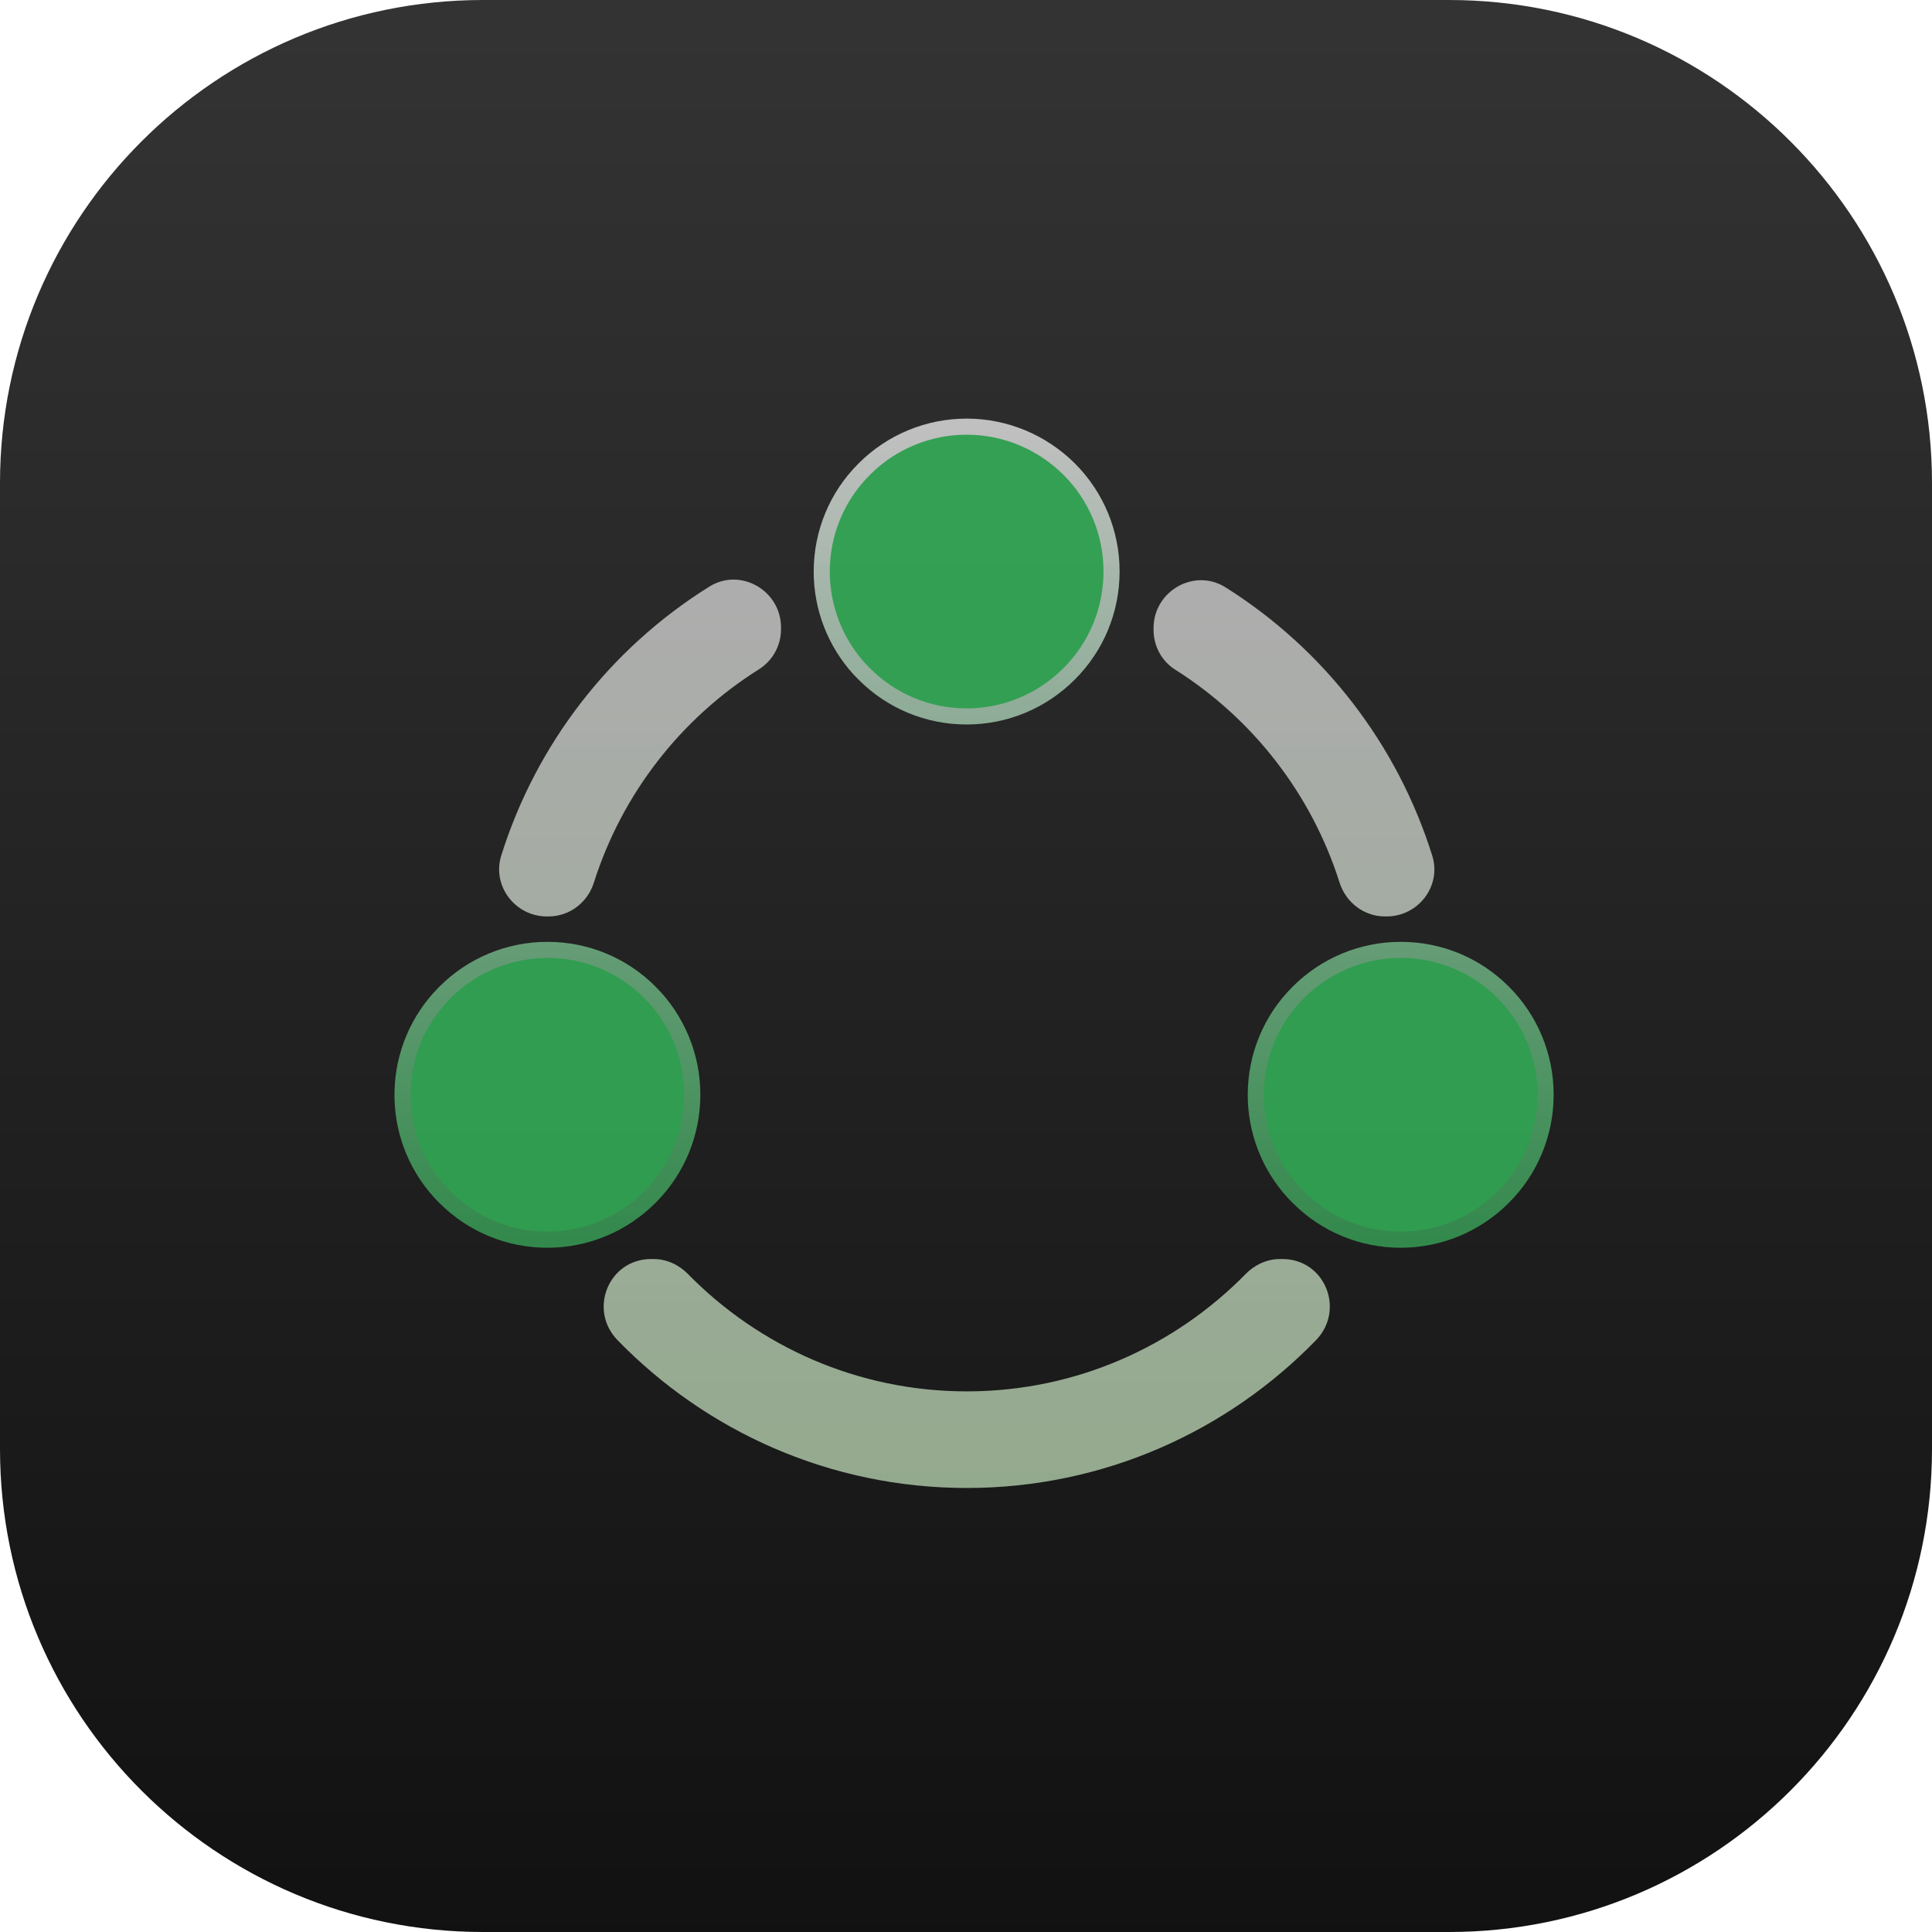
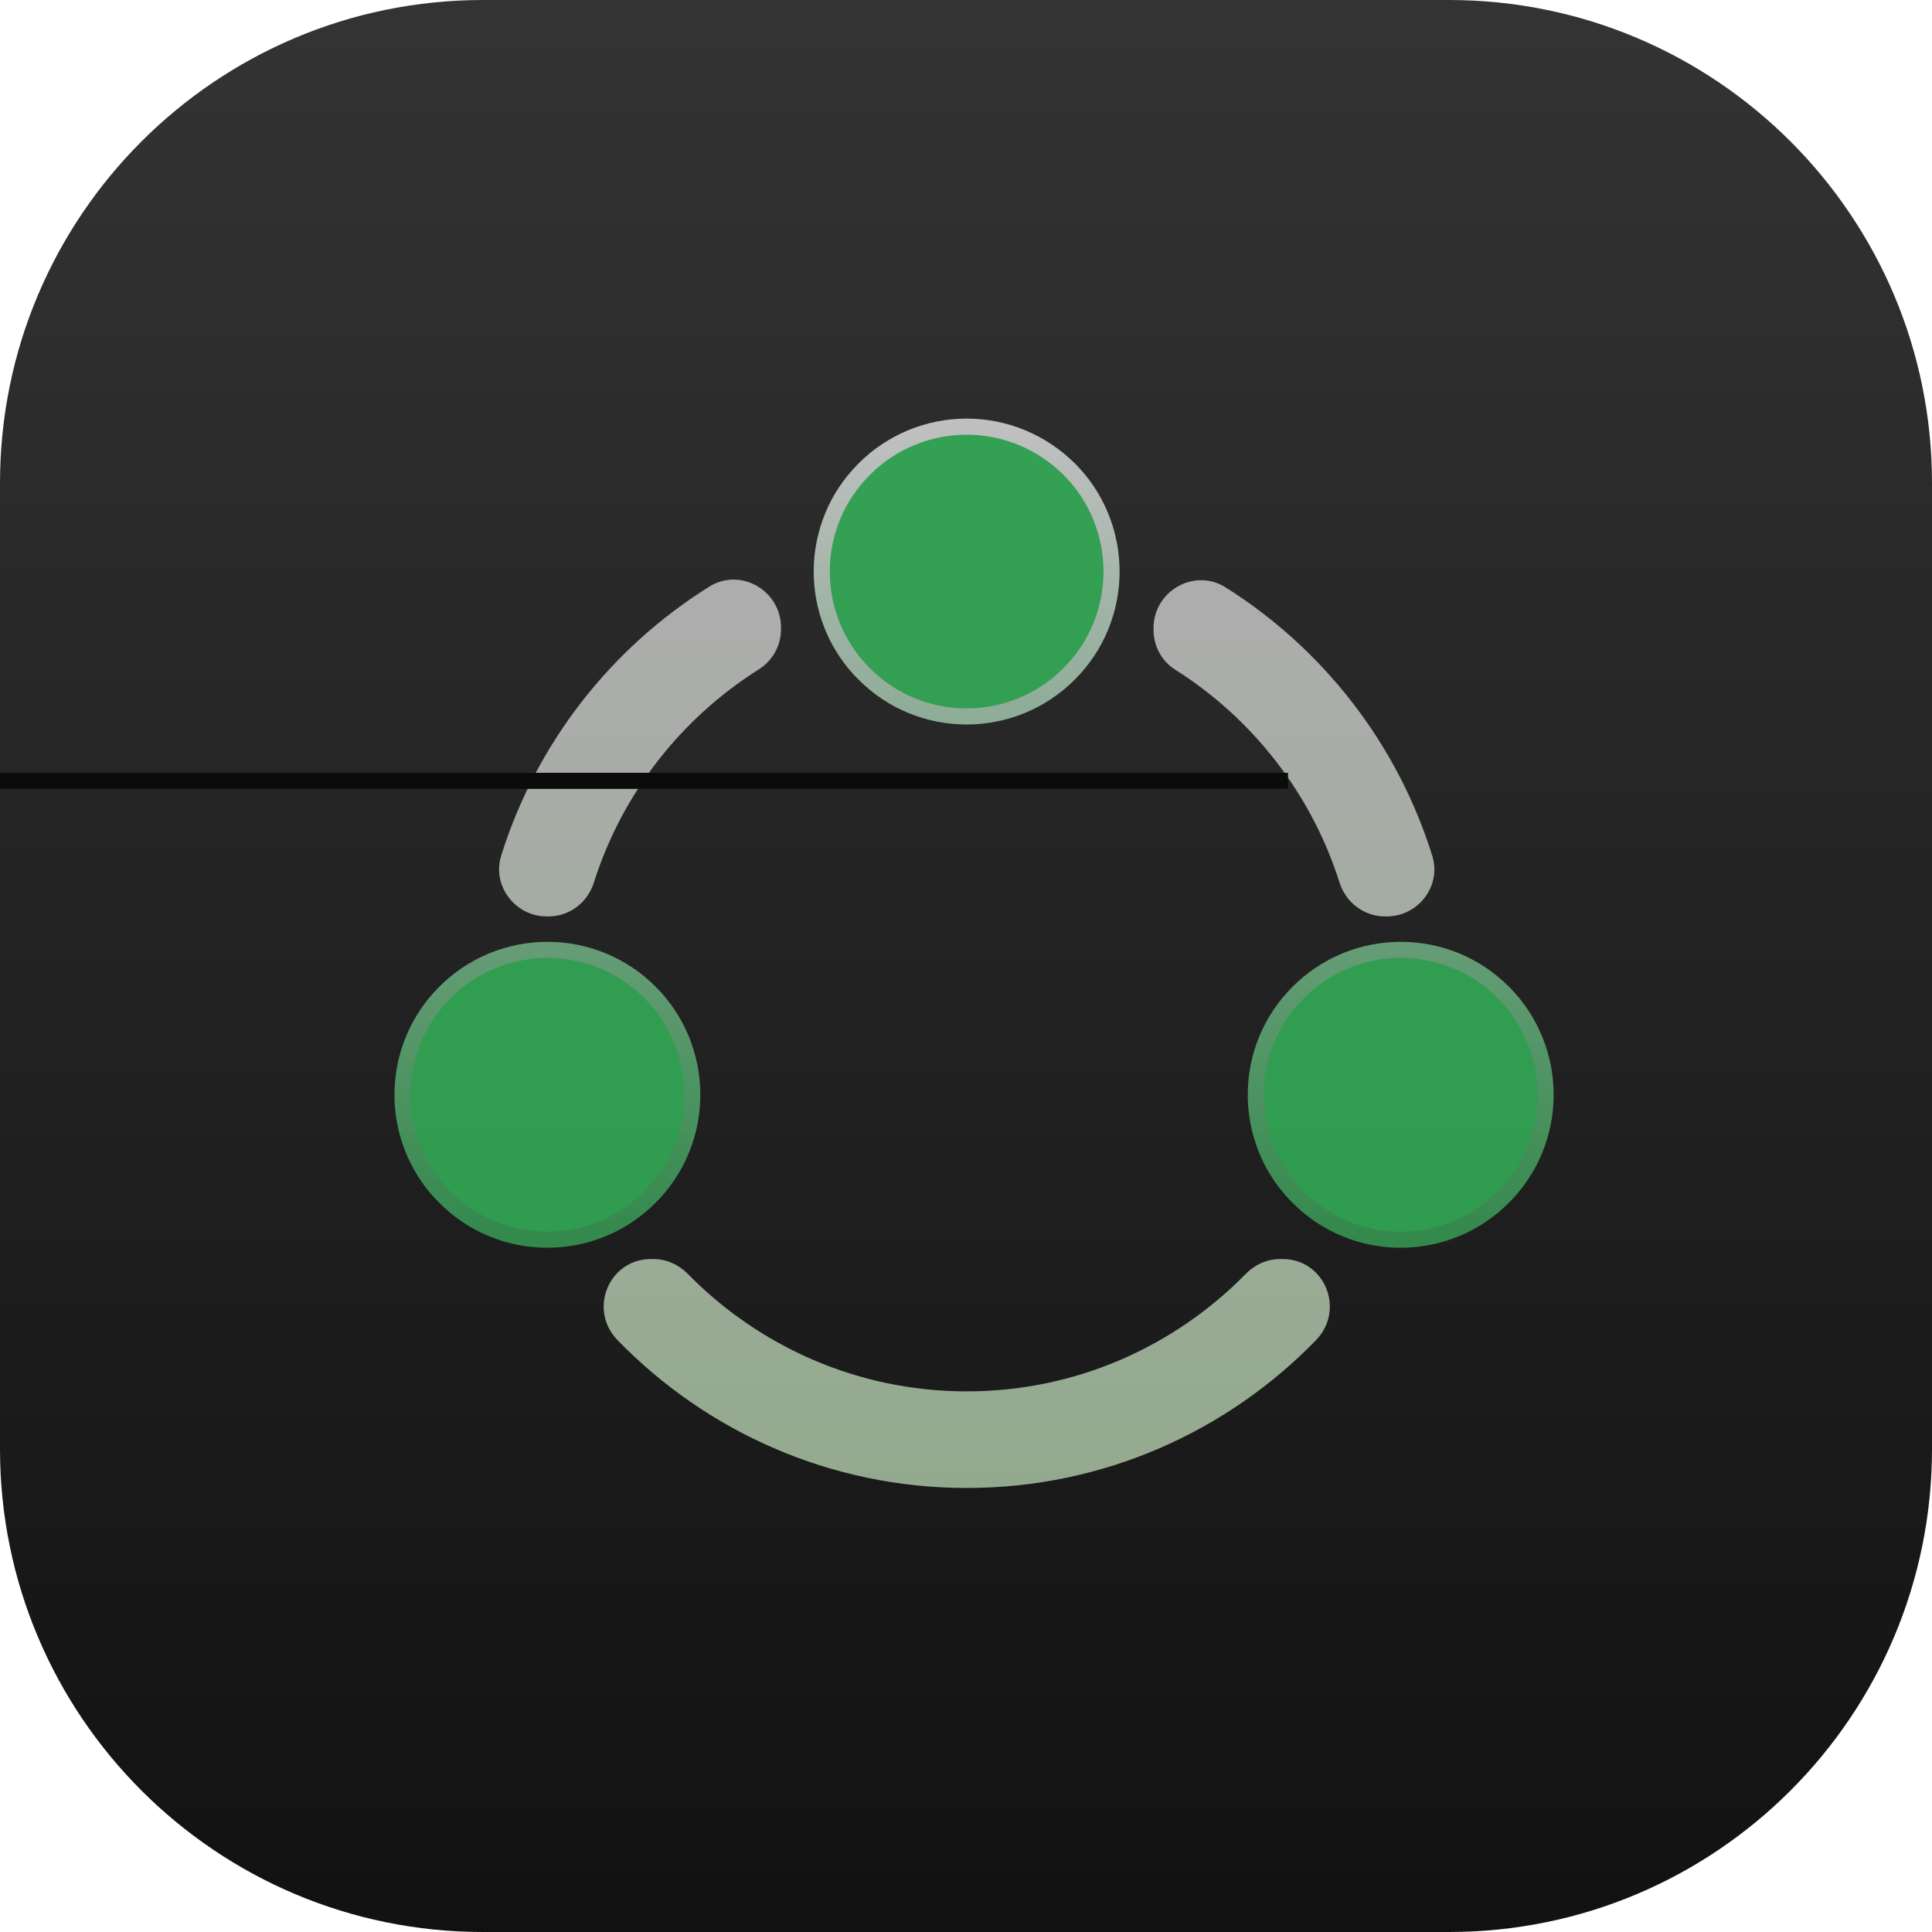
- <svg fill="none" viewBox="0 0 120 120">
-   <path fill="url(#a)" d="M0 30C0 13.432 13.432 0 30 0h60c16.569 0 30 13.432 30 30v60c0 16.569-13.431 30-30 30H30c-16.568 0-30-13.431-30-30z" />
-   <g opacity=".7">
-     <path fill="url(#b)" d="M60.049 86.421c-6.78 0-12.92-2.8-17.33-7.3-.56-.57-1.32-.92-2.12-.92h-.16c-2.63 0-3.92 3.15-2.08 5.04 5.5 5.66 13.19 9.18 21.69 9.18s16.19-3.52 21.69-9.18c1.83-1.89.55-5.04-2.08-5.04h-.16c-.8 0-1.56.35-2.12.92-4.41 4.5-10.55 7.3-17.33 7.3" />
-     <path fill="url(#c)" d="M86.02 56.921h.11c1.96 0 3.42-1.89 2.83-3.77a30.43 30.43 0 0 0-12.84-16.67c-1.94-1.22-4.47.23-4.47 2.53v.12c0 .99.5 1.93 1.34 2.46 4.8 3.03 8.46 7.7 10.21 13.22.39 1.24 1.52 2.11 2.82 2.11" />
-     <path fill="url(#d)" d="M48.51 39.091v-.12c0-2.29-2.52-3.75-4.46-2.53a30.42 30.42 0 0 0-12.92 16.71c-.58 1.87.87 3.77 2.83 3.77h.11c1.3 0 2.43-.86 2.82-2.11a24.35 24.35 0 0 1 10.25-13.24c.85-.54 1.37-1.47 1.37-2.48" />
-     <path fill="#38D165" d="M34.01 59c2.39 0 4.67.94 6.36 2.64A8.97 8.97 0 0 1 43 68c0 2.38-.94 4.67-2.64 6.36A8.97 8.97 0 0 1 34 77c-2.39 0-4.67-.94-6.36-2.64l-.31-.32a8.99 8.99 0 0 1 .31-12.4A8.97 8.97 0 0 1 34 59z" />
-     <path fill="#38D165" d="M60.04 26.5c2.39 0 4.67.95 6.37 2.64a8.96 8.96 0 0 1 2.63 6.36c0 2.39-.94 4.67-2.64 6.36a8.97 8.97 0 0 1-6.36 2.64c-2.39 0-4.67-.94-6.36-2.64l-.31-.32a8.97 8.97 0 0 1-2.33-6.04c0-2.39.94-4.67 2.64-6.36a8.97 8.97 0 0 1 6.36-2.64" />
-     <path fill="#38D165" d="M87.01 59c2.39 0 4.67.94 6.36 2.64A8.97 8.97 0 0 1 96 68c0 2.38-.94 4.67-2.64 6.36A8.97 8.97 0 0 1 87 77c-2.39 0-4.67-.94-6.36-2.64l-.31-.32A8.97 8.97 0 0 1 78 68c0-2.39.94-4.67 2.64-6.36A8.97 8.97 0 0 1 87 59z" />
-     <path stroke="url(#e)" d="M34.01 59c2.39 0 4.67.94 6.36 2.64A8.97 8.97 0 0 1 43 68c0 2.38-.94 4.67-2.64 6.36A8.97 8.97 0 0 1 34 77c-2.39 0-4.67-.94-6.36-2.64l-.31-.32a8.99 8.99 0 0 1 .31-12.4A8.97 8.97 0 0 1 34 59z" />
-     <path stroke="url(#f)" d="M60.04 26.5c2.39 0 4.67.95 6.37 2.64a8.96 8.96 0 0 1 2.63 6.36c0 2.39-.94 4.67-2.64 6.36a8.97 8.97 0 0 1-6.36 2.64c-2.39 0-4.67-.94-6.36-2.64l-.31-.32a8.97 8.97 0 0 1-2.33-6.04c0-2.39.94-4.67 2.64-6.36a8.97 8.97 0 0 1 6.36-2.64Z" />
-     <path stroke="url(#g)" d="M87.01 59c2.39 0 4.67.94 6.36 2.64A8.97 8.97 0 0 1 96 68c0 2.38-.94 4.67-2.64 6.36A8.97 8.97 0 0 1 87 77c-2.39 0-4.67-.94-6.36-2.64l-.31-.32A8.97 8.97 0 0 1 78 68c0-2.39.94-4.67 2.64-6.36A8.97 8.97 0 0 1 87 59z" />
+ <svg xmlns="http://www.w3.org/2000/svg" width="120" height="120" viewBox="0 0 120 120" fill="none">
+   <g>
+     <path d="M0 30C0 13.431 13.431 0 30 0H90C106.569 0 120 13.431 120 30V90C120 106.569 106.569 120 90 120H30C13.431 120 0 106.569 0 90V30Z" fill="url(#paint1_linear_0_1)" />
+     <g opacity="0.7">
+       <path d="M60.049 86.421C53.269 86.421 47.129 83.621 42.719 79.121C42.159 78.551 41.399 78.201 40.599 78.201H40.439C37.809 78.201 36.519 81.351 38.359 83.241C43.859 88.901 51.549 92.421 60.049 92.421C68.549 92.421 76.239 88.901 81.739 83.241C83.569 81.351 82.289 78.201 79.659 78.201H79.499C78.699 78.201 77.939 78.551 77.379 79.121C72.969 83.621 66.829 86.421 60.049 86.421Z" fill="url(#paint2_linear_0_1)" />
+       <path d="M86.019 56.921H86.129C88.089 56.921 89.549 55.031 88.959 53.151C86.789 46.191 82.179 40.291 76.119 36.481C74.179 35.261 71.649 36.711 71.649 39.011V39.131C71.649 40.121 72.149 41.061 72.989 41.591C77.789 44.621 81.449 49.291 83.199 54.811C83.589 56.051 84.719 56.921 86.019 56.921Z" fill="url(#paint3_linear_0_1)" />
+       <path d="M48.509 39.091V38.971C48.509 36.681 45.989 35.221 44.049 36.441C37.949 40.251 33.309 46.161 31.129 53.151C30.549 55.021 31.999 56.921 33.959 56.921H34.069C35.369 56.921 36.499 56.061 36.889 54.811C38.639 49.281 42.319 44.601 47.139 41.571C47.989 41.031 48.509 40.101 48.509 39.091Z" fill="url(#paint4_linear_0_1)" />
+       <path d="M34.01 59C36.4 59 38.68 59.94 40.37 61.64C42.06 63.32 43 65.62 43 68C43 70.38 42.06 72.67 40.36 74.36C38.68 76.05 36.39 77 34 77C31.61 77 29.33 76.06 27.64 74.36L27.33 74.04C25.83 72.39 25 70.23 25 68C25 65.62 25.94 63.33 27.64 61.64C29.32 59.95 31.61 59 34 59H34.01Z" fill="#38D165" />
+       <path d="M60.04 26.5C62.43 26.5 64.71 27.45 66.41 29.14C68.1 30.82 69.04 33.11 69.04 35.5C69.04 37.89 68.1 40.17 66.4 41.86C64.72 43.55 62.43 44.5 60.04 44.5C57.65 44.5 55.37 43.56 53.68 41.86L53.37 41.54C51.87 39.89 51.04 37.74 51.04 35.5C51.04 33.11 51.98 30.83 53.68 29.14C55.36 27.45 57.65 26.5 60.04 26.5Z" fill="#38D165" />
+       <path d="M87.01 59C89.4 59 91.68 59.94 93.37 61.64C95.06 63.32 96 65.62 96 68C96 70.38 95.06 72.67 93.36 74.36C91.68 76.05 89.39 77 87 77C84.61 77 82.33 76.06 80.64 74.36L80.33 74.04C78.83 72.39 78 70.24 78 68C78 65.61 78.94 63.33 80.64 61.64C82.32 59.95 84.61 59 87 59H87.01Z" fill="#38D165" />
+       <path d="M34.01 59C36.4 59 38.68 59.94 40.37 61.64C42.06 63.32 43 65.62 43 68C43 70.38 42.06 72.67 40.36 74.36C38.68 76.05 36.39 77 34 77C31.61 77 29.33 76.06 27.64 74.36L27.33 74.04C25.83 72.39 25 70.23 25 68C25 65.62 25.94 63.33 27.64 61.64C29.32 59.95 31.61 59 34 59H34.01Z" stroke="url(#paint5_linear_0_1)" />
+       <path d="M60.04 26.5C62.43 26.5 64.71 27.45 66.41 29.14C68.1 30.82 69.04 33.11 69.04 35.5C69.04 37.89 68.1 40.17 66.4 41.86C64.72 43.55 62.43 44.5 60.04 44.5C57.65 44.5 55.37 43.56 53.68 41.86L53.37 41.54C51.87 39.89 51.04 37.74 51.04 35.5C51.04 33.11 51.98 30.83 53.68 29.14C55.36 27.45 57.65 26.5 60.04 26.5Z" stroke="url(#paint6_linear_0_1)" />
+       <path d="M87.01 59C89.4 59 91.68 59.94 93.37 61.64C95.06 63.32 96 65.62 96 68C96 70.38 95.06 72.67 93.36 74.36C91.68 76.05 89.39 77 87 77C84.61 77 82.33 76.06 80.64 74.36L80.33 74.04C78.83 72.39 78 70.24 78 68C78 65.61 78.94 63.33 80.64 61.64C82.32 59.95 84.61 59 87 59H87.01Z" stroke="url(#paint7_linear_0_1)" />
+       <line x1="-20" y1="48.5" x2="80" y2="48.5" stroke="black" />
+     </g>
  </g>
  <defs>
-     <linearGradient id="a" x1="60" x2="60" y1="1.51" y2="121.36" gradientUnits="userSpaceOnUse">
+     <linearGradient id="paint1_linear_0_1" x1="60" y1="1.51" x2="60" y2="121.36" gradientUnits="userSpaceOnUse">
      <stop stop-color="#333333" />
      <stop offset="1" stop-color="#111111" />
    </linearGradient>
-     <linearGradient id="b" x1="60.046" x2="60.046" y1="36" y2="92.421" gradientUnits="userSpaceOnUse">
+     <linearGradient id="paint2_linear_0_1" x1="60.046" y1="36" x2="60.046" y2="92.421" gradientUnits="userSpaceOnUse">
      <stop stop-color="#E6E6E6" />
      <stop offset="1" stop-color="#C8E7C0" />
    </linearGradient>
-     <linearGradient id="c" x1="60.046" x2="60.046" y1="36" y2="92.421" gradientUnits="userSpaceOnUse">
+     <linearGradient id="paint3_linear_0_1" x1="60.046" y1="36" x2="60.046" y2="92.421" gradientUnits="userSpaceOnUse">
      <stop stop-color="#E6E6E6" />
      <stop offset="1" stop-color="#C8E7C0" />
    </linearGradient>
-     <linearGradient id="d" x1="60.046" x2="60.046" y1="36" y2="92.421" gradientUnits="userSpaceOnUse">
+     <linearGradient id="paint4_linear_0_1" x1="60.046" y1="36" x2="60.046" y2="92.421" gradientUnits="userSpaceOnUse">
      <stop stop-color="#E6E6E6" />
      <stop offset="1" stop-color="#C8E7C0" />
    </linearGradient>
-     <linearGradient id="e" x1="60.5" x2="60.5" y1="26.5" y2="77" gradientUnits="userSpaceOnUse">
+     <linearGradient id="paint5_linear_0_1" x1="60.5" y1="26.5" x2="60.5" y2="77" gradientUnits="userSpaceOnUse">
      <stop stop-color="white" />
      <stop offset="1" stop-color="#3CB660" />
    </linearGradient>
-     <linearGradient id="f" x1="60.5" x2="60.5" y1="26.5" y2="77" gradientUnits="userSpaceOnUse">
+     <linearGradient id="paint6_linear_0_1" x1="60.5" y1="26.5" x2="60.5" y2="77" gradientUnits="userSpaceOnUse">
      <stop stop-color="white" />
      <stop offset="1" stop-color="#3CB660" />
    </linearGradient>
-     <linearGradient id="g" x1="60.5" x2="60.5" y1="26.5" y2="77" gradientUnits="userSpaceOnUse">
+     <linearGradient id="paint7_linear_0_1" x1="60.5" y1="26.5" x2="60.5" y2="77" gradientUnits="userSpaceOnUse">
      <stop stop-color="white" />
      <stop offset="1" stop-color="#3CB660" />
    </linearGradient>
+     <clipPath id="clip0_0_1" />
+     <clipPath id="clip1_0_1" />
  </defs>
</svg>
